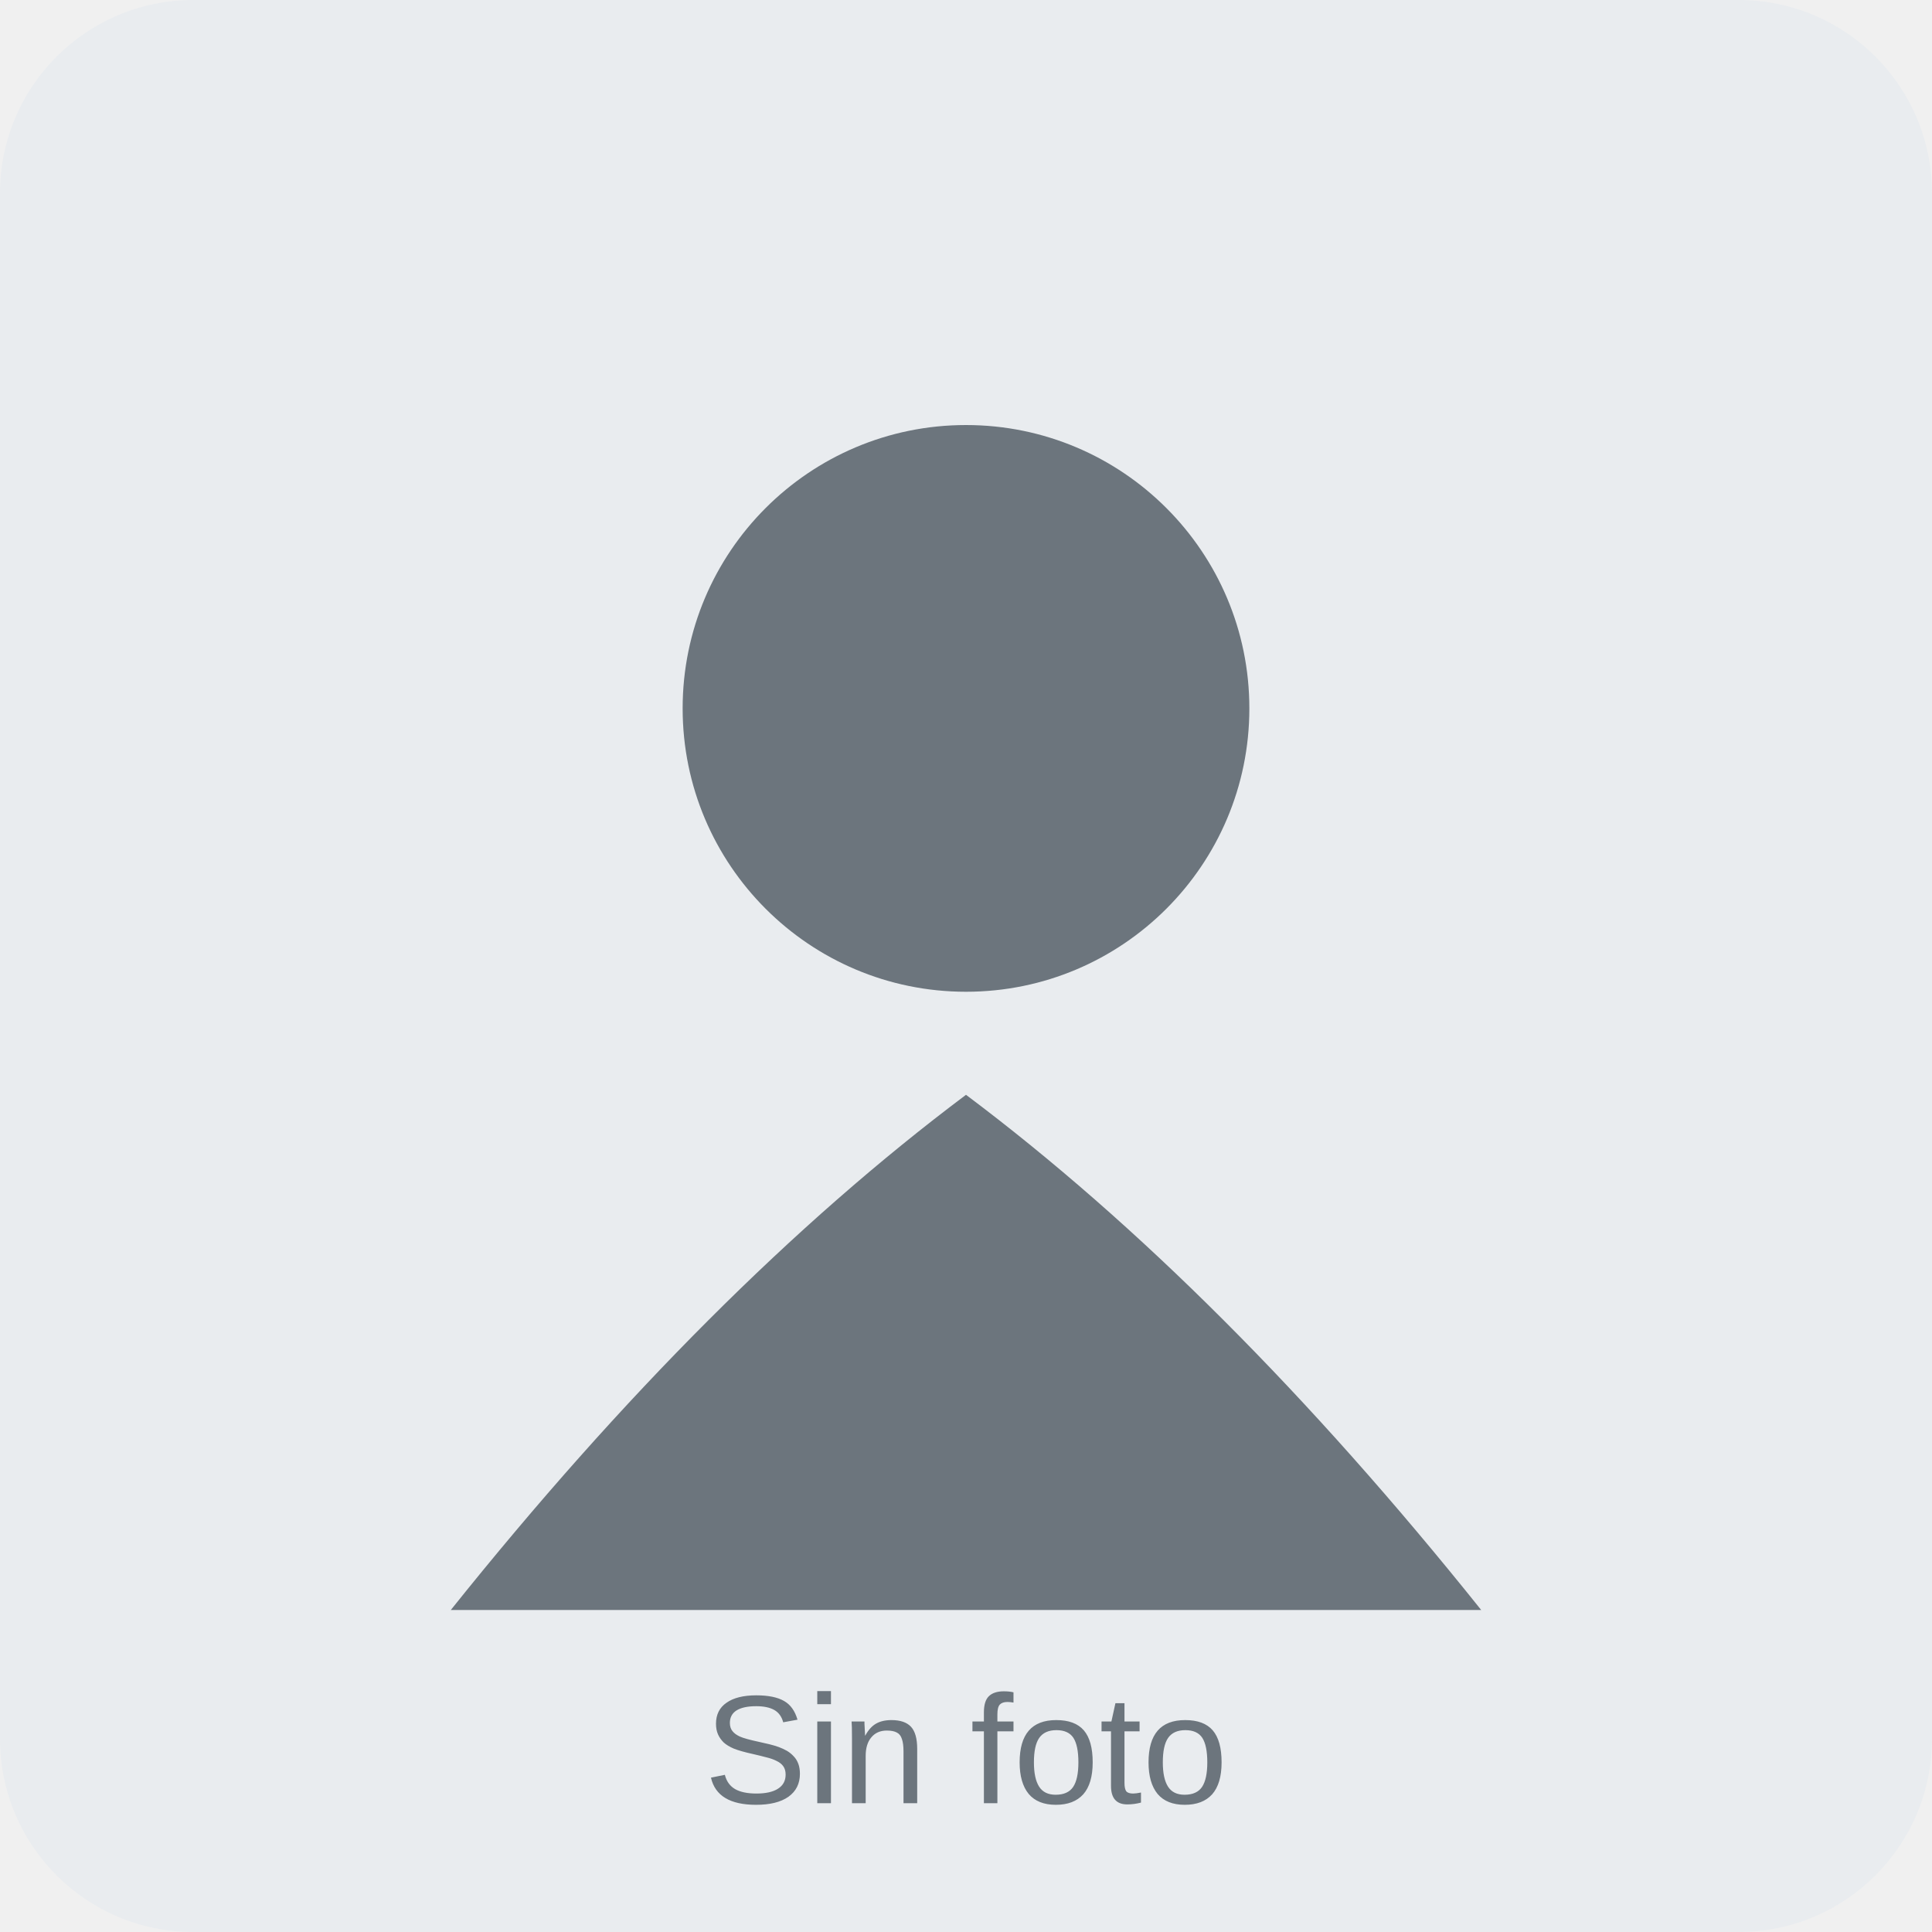
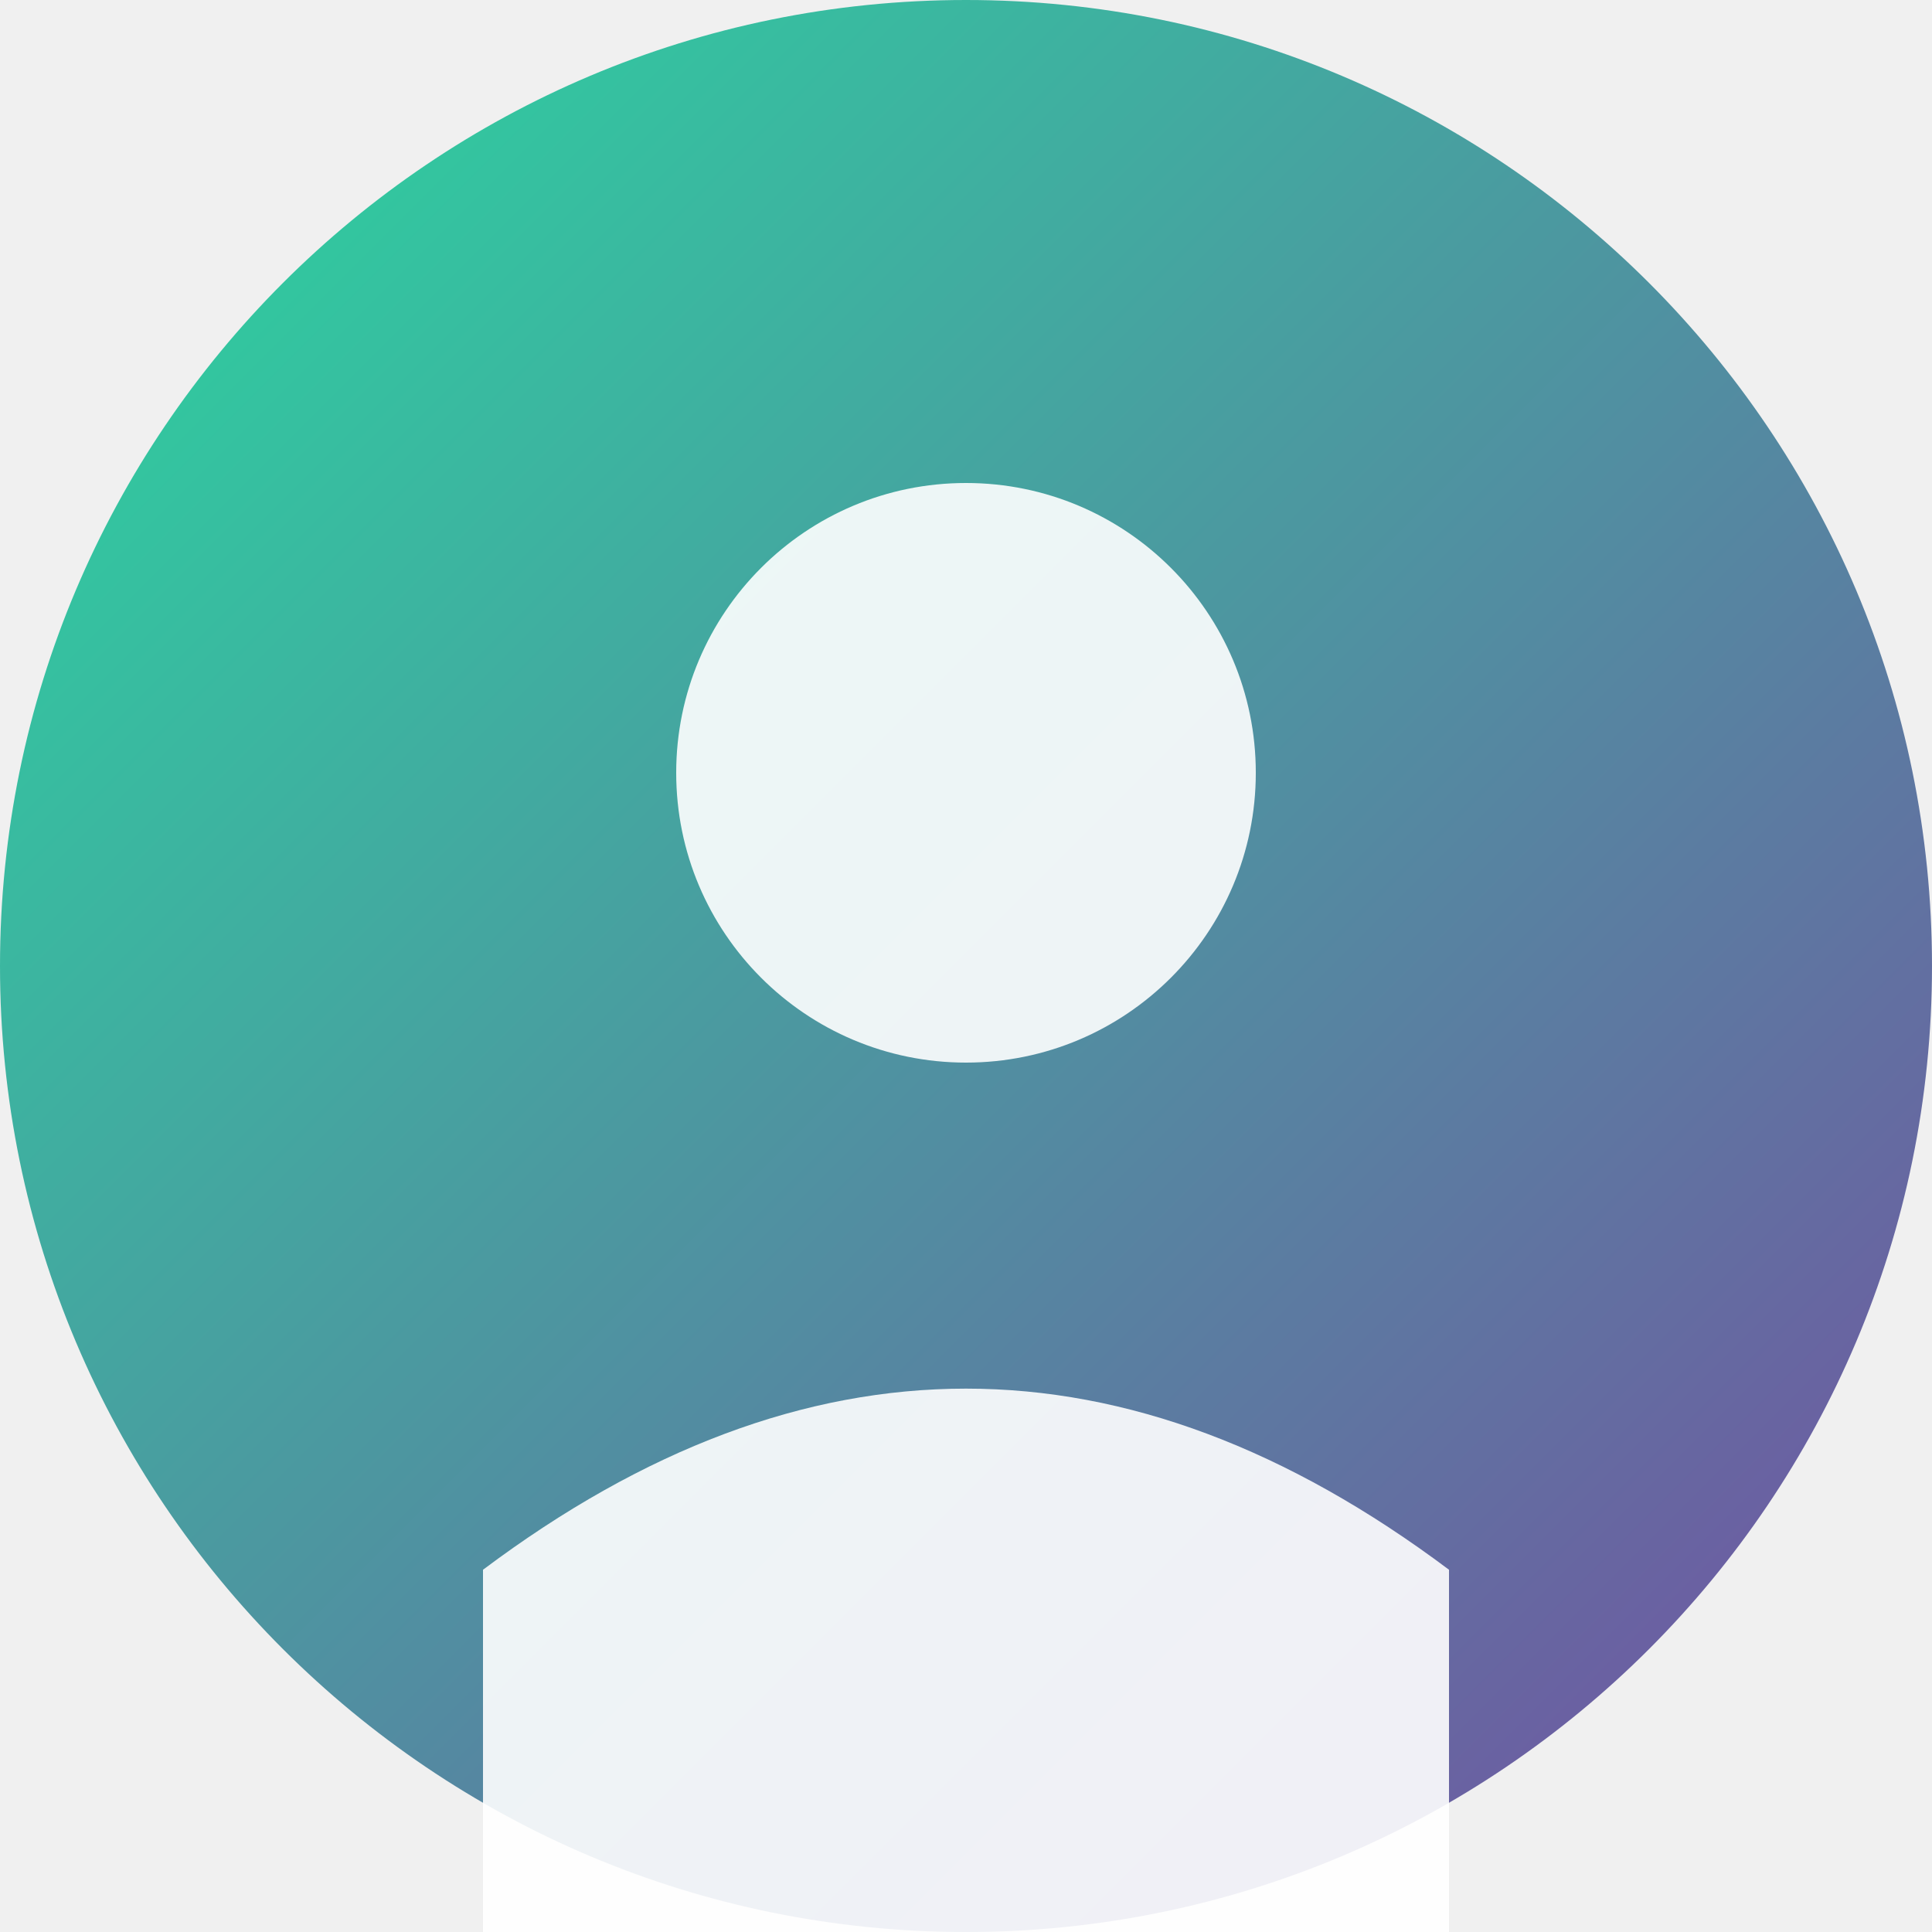
- <svg xmlns="http://www.w3.org/2000/svg" width="150" height="150" viewBox="0 0 150 150">
-   <rect width="150" height="150" fill="#e9ecef" rx="15" />
-   <circle cx="75" cy="55" r="22" fill="#6c757d" />
-   <path d="M75 85 Q55 100 35 125 L115 125 Q95 100 75 85" fill="#6c757d" />
-   <text x="75" y="140" text-anchor="middle" font-family="Arial, sans-serif" font-size="12" fill="#6c757d">Sin foto</text>
+ <svg xmlns="http://www.w3.org/2000/svg" width="80" height="80" viewBox="0 0 80 80">
+   <defs>
+     <linearGradient id="gradient" x1="0%" y1="0%" x2="100%" y2="100%">
+       <stop offset="0%" style="stop-color:#27DB9F;stop-opacity:1" />
+       <stop offset="100%" style="stop-color:#764ba2;stop-opacity:1" />
+     </linearGradient>
+   </defs>
+   <circle cx="40" cy="40" r="40" fill="url(#gradient)" />
+   <circle cx="40" cy="32" r="12" fill="white" opacity="0.9" />
+   <path d="M20 65 Q40 50 60 65 L60 80 L20 80 Z" fill="white" opacity="0.9" />
</svg>
